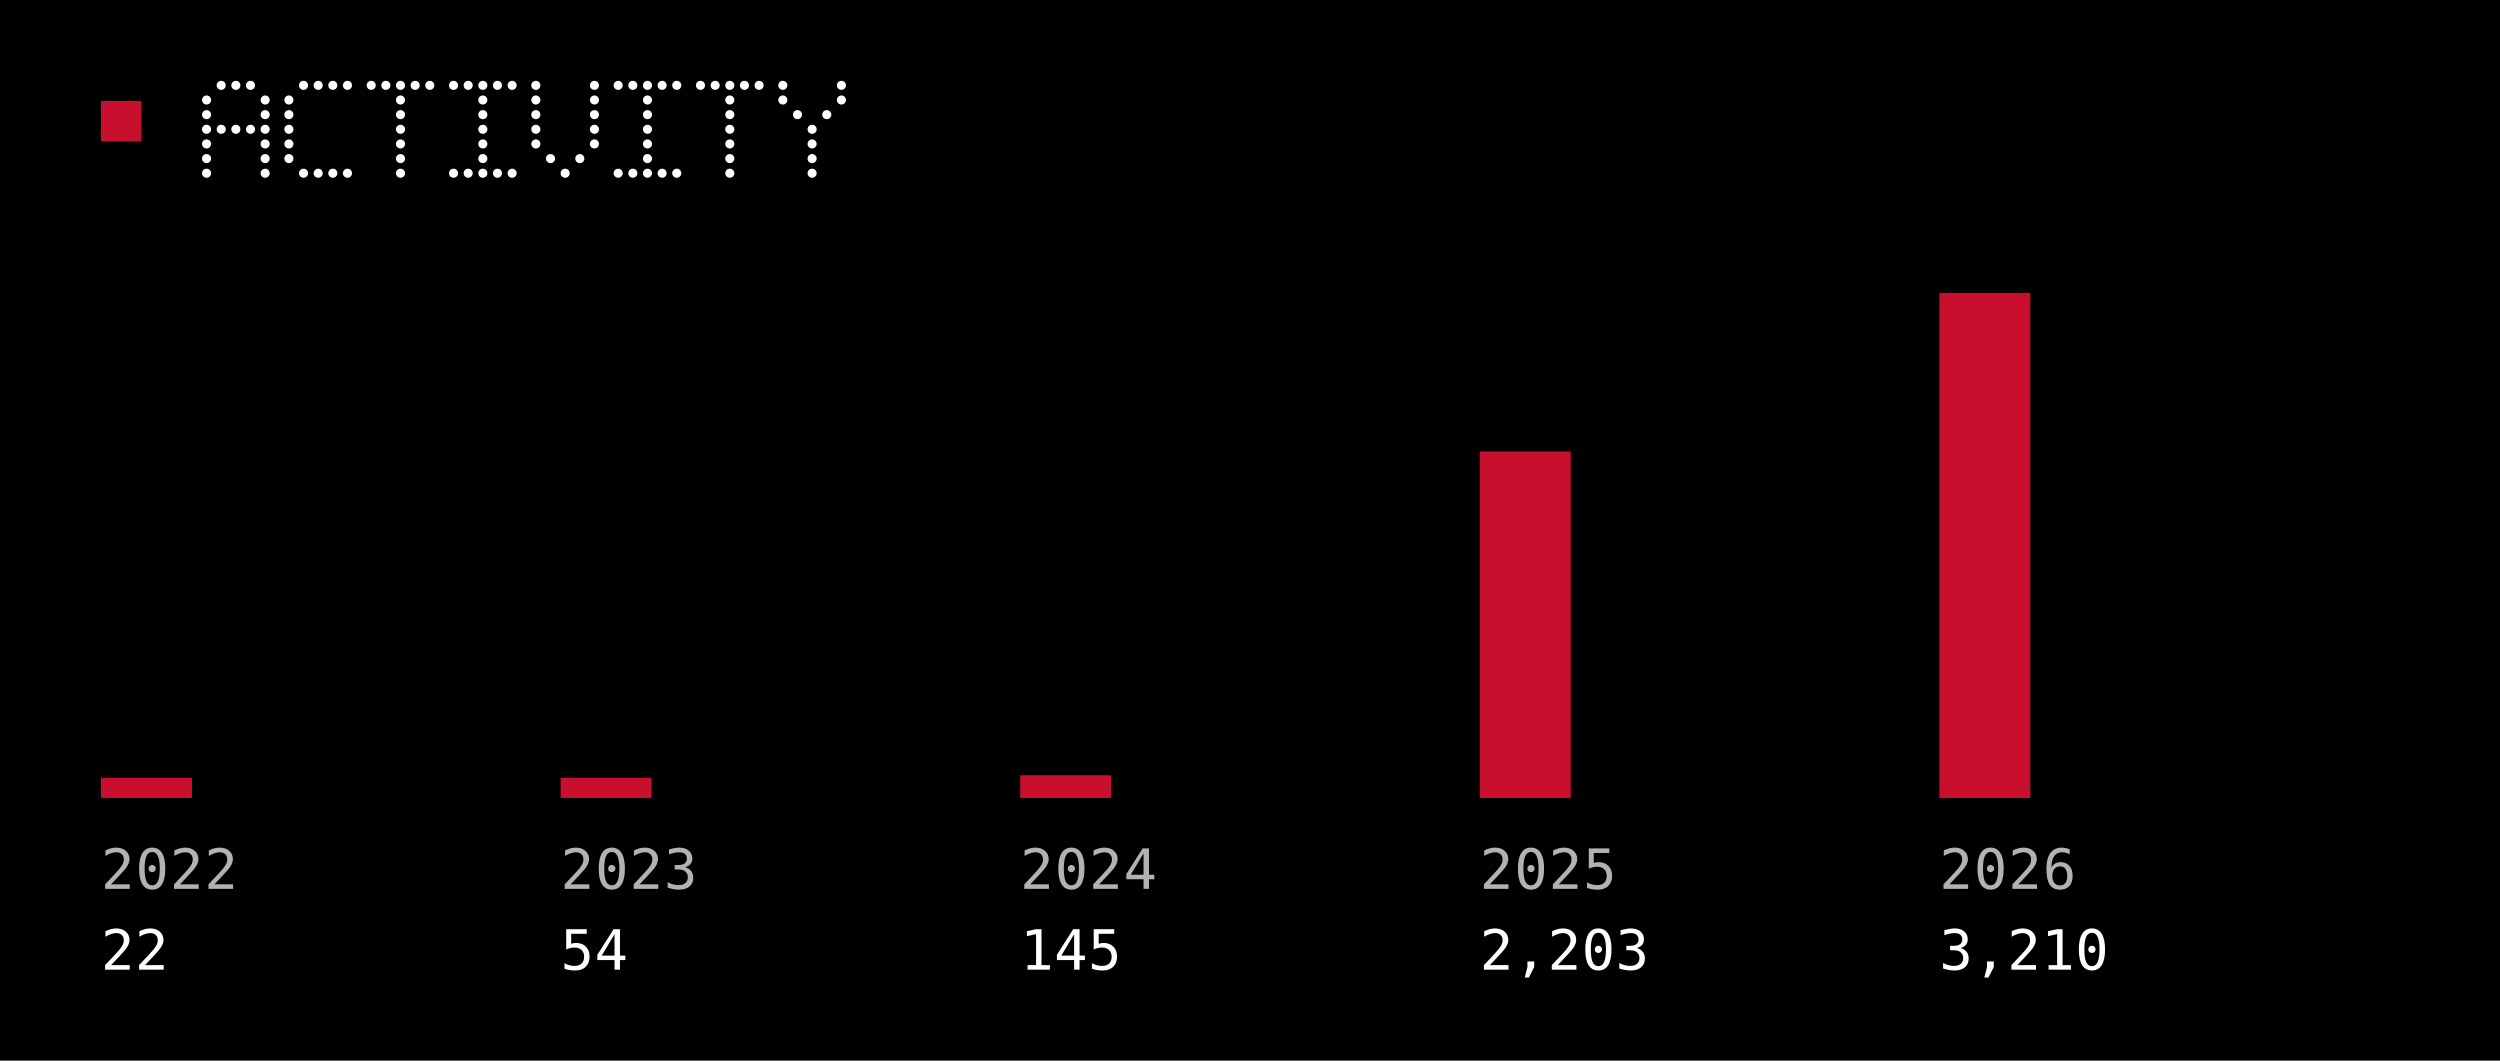
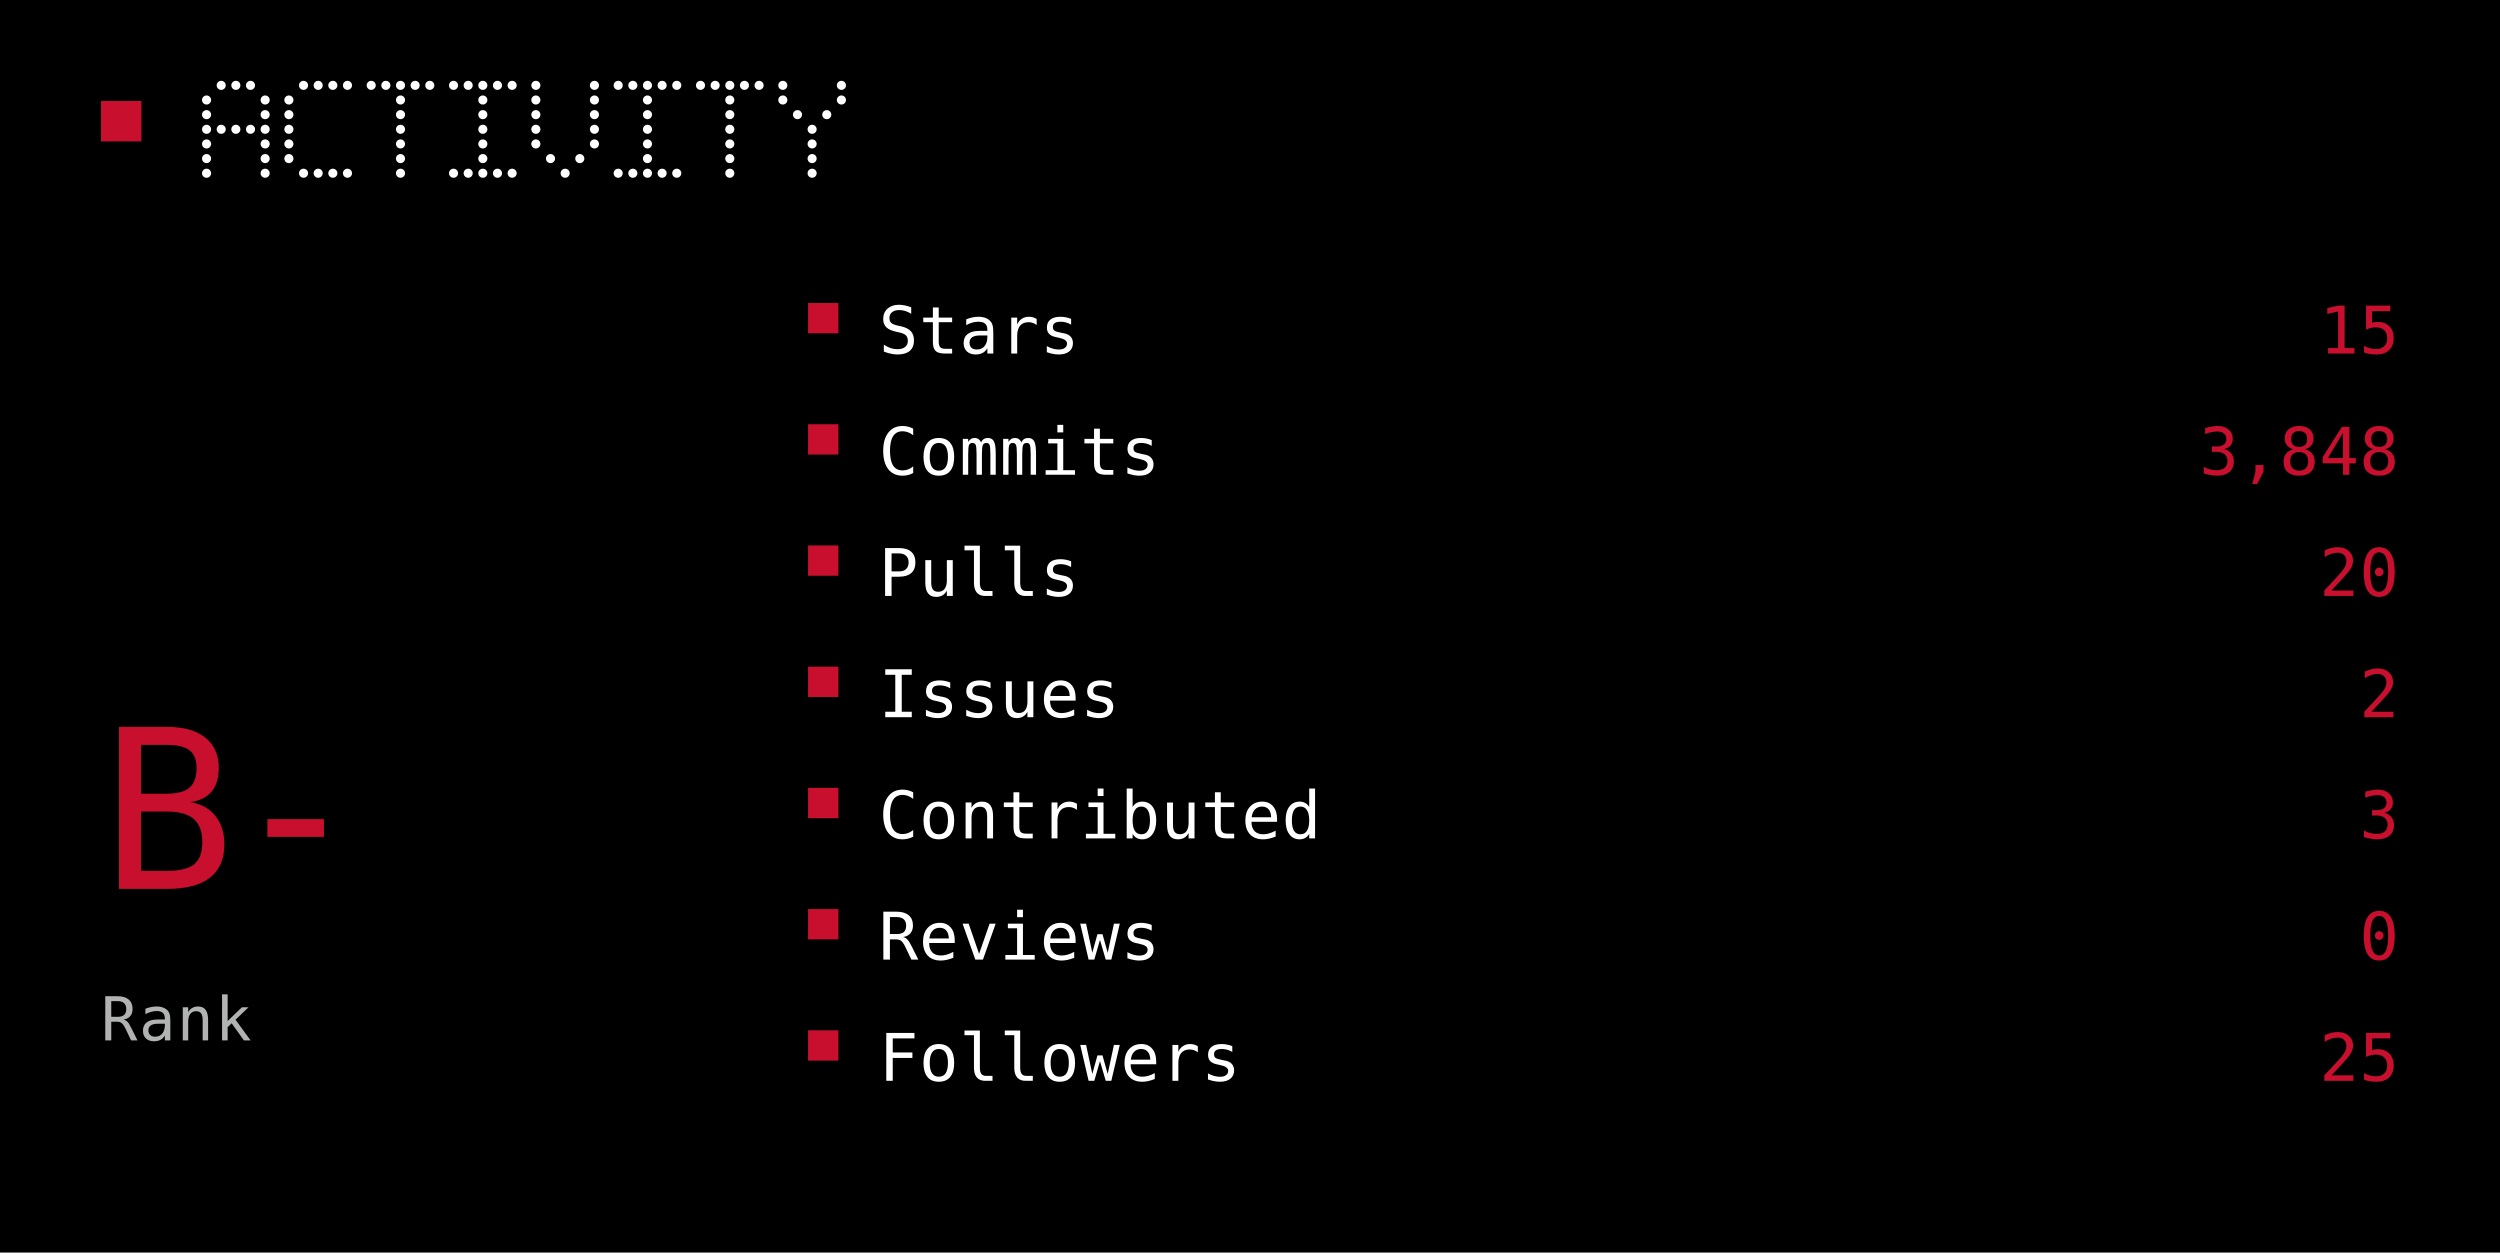
- <svg xmlns="http://www.w3.org/2000/svg" width="495" height="210" viewBox="0 0 495 210" role="img">
-   <rect width="495" height="210" fill="#000000" />
+ <svg xmlns="http://www.w3.org/2000/svg" width="495" height="248" viewBox="0 0 495 248" role="img">
+   <rect width="495" height="248" fill="#000000" />
  <rect x="20" y="20" width="8" height="8" fill="#C8102E" />
  <circle cx="43.8" cy="16.9" r="0.90" fill="#FFFFFF" />
  <circle cx="46.7" cy="16.9" r="0.90" fill="#FFFFFF" />
  <circle cx="49.6" cy="16.9" r="0.90" fill="#FFFFFF" />
  <circle cx="40.9" cy="19.8" r="0.90" fill="#FFFFFF" />
  <circle cx="52.5" cy="19.8" r="0.90" fill="#FFFFFF" />
  <circle cx="40.9" cy="22.7" r="0.90" fill="#FFFFFF" />
  <circle cx="52.5" cy="22.7" r="0.90" fill="#FFFFFF" />
  <circle cx="40.9" cy="25.6" r="0.90" fill="#FFFFFF" />
  <circle cx="43.8" cy="25.6" r="0.90" fill="#FFFFFF" />
  <circle cx="46.7" cy="25.6" r="0.90" fill="#FFFFFF" />
  <circle cx="49.6" cy="25.6" r="0.90" fill="#FFFFFF" />
  <circle cx="52.5" cy="25.6" r="0.90" fill="#FFFFFF" />
  <circle cx="40.9" cy="28.5" r="0.90" fill="#FFFFFF" />
  <circle cx="52.5" cy="28.5" r="0.90" fill="#FFFFFF" />
  <circle cx="40.9" cy="31.4" r="0.90" fill="#FFFFFF" />
  <circle cx="52.5" cy="31.4" r="0.90" fill="#FFFFFF" />
  <circle cx="40.9" cy="34.3" r="0.90" fill="#FFFFFF" />
  <circle cx="52.5" cy="34.3" r="0.90" fill="#FFFFFF" />
  <circle cx="60.1" cy="16.9" r="0.90" fill="#FFFFFF" />
  <circle cx="63.0" cy="16.9" r="0.90" fill="#FFFFFF" />
  <circle cx="65.9" cy="16.9" r="0.90" fill="#FFFFFF" />
  <circle cx="68.8" cy="16.9" r="0.90" fill="#FFFFFF" />
  <circle cx="57.2" cy="19.8" r="0.90" fill="#FFFFFF" />
  <circle cx="57.2" cy="22.7" r="0.90" fill="#FFFFFF" />
  <circle cx="57.2" cy="25.6" r="0.90" fill="#FFFFFF" />
  <circle cx="57.2" cy="28.5" r="0.90" fill="#FFFFFF" />
  <circle cx="57.2" cy="31.4" r="0.90" fill="#FFFFFF" />
  <circle cx="60.1" cy="34.3" r="0.90" fill="#FFFFFF" />
  <circle cx="63.0" cy="34.3" r="0.90" fill="#FFFFFF" />
  <circle cx="65.9" cy="34.3" r="0.90" fill="#FFFFFF" />
  <circle cx="68.8" cy="34.3" r="0.90" fill="#FFFFFF" />
  <circle cx="73.5" cy="16.9" r="0.90" fill="#FFFFFF" />
  <circle cx="76.4" cy="16.9" r="0.90" fill="#FFFFFF" />
  <circle cx="79.3" cy="16.9" r="0.90" fill="#FFFFFF" />
  <circle cx="82.2" cy="16.9" r="0.90" fill="#FFFFFF" />
  <circle cx="85.1" cy="16.9" r="0.90" fill="#FFFFFF" />
  <circle cx="79.3" cy="19.8" r="0.90" fill="#FFFFFF" />
  <circle cx="79.3" cy="22.7" r="0.90" fill="#FFFFFF" />
  <circle cx="79.3" cy="25.6" r="0.90" fill="#FFFFFF" />
  <circle cx="79.3" cy="28.5" r="0.90" fill="#FFFFFF" />
  <circle cx="79.3" cy="31.4" r="0.90" fill="#FFFFFF" />
  <circle cx="79.3" cy="34.3" r="0.90" fill="#FFFFFF" />
  <circle cx="89.8" cy="16.9" r="0.90" fill="#FFFFFF" />
  <circle cx="92.7" cy="16.9" r="0.90" fill="#FFFFFF" />
  <circle cx="95.6" cy="16.9" r="0.90" fill="#FFFFFF" />
  <circle cx="98.5" cy="16.9" r="0.90" fill="#FFFFFF" />
  <circle cx="101.4" cy="16.9" r="0.90" fill="#FFFFFF" />
  <circle cx="95.6" cy="19.8" r="0.90" fill="#FFFFFF" />
  <circle cx="95.6" cy="22.7" r="0.90" fill="#FFFFFF" />
  <circle cx="95.6" cy="25.6" r="0.90" fill="#FFFFFF" />
  <circle cx="95.6" cy="28.5" r="0.90" fill="#FFFFFF" />
  <circle cx="95.6" cy="31.4" r="0.90" fill="#FFFFFF" />
  <circle cx="89.8" cy="34.3" r="0.90" fill="#FFFFFF" />
  <circle cx="92.7" cy="34.3" r="0.90" fill="#FFFFFF" />
  <circle cx="95.6" cy="34.3" r="0.90" fill="#FFFFFF" />
  <circle cx="98.5" cy="34.3" r="0.90" fill="#FFFFFF" />
  <circle cx="101.4" cy="34.3" r="0.90" fill="#FFFFFF" />
  <circle cx="106.1" cy="16.9" r="0.90" fill="#FFFFFF" />
  <circle cx="117.7" cy="16.9" r="0.90" fill="#FFFFFF" />
  <circle cx="106.1" cy="19.8" r="0.90" fill="#FFFFFF" />
  <circle cx="117.7" cy="19.8" r="0.90" fill="#FFFFFF" />
  <circle cx="106.1" cy="22.7" r="0.90" fill="#FFFFFF" />
  <circle cx="117.7" cy="22.7" r="0.90" fill="#FFFFFF" />
  <circle cx="106.1" cy="25.6" r="0.90" fill="#FFFFFF" />
  <circle cx="117.7" cy="25.6" r="0.90" fill="#FFFFFF" />
  <circle cx="106.1" cy="28.5" r="0.90" fill="#FFFFFF" />
  <circle cx="117.7" cy="28.5" r="0.90" fill="#FFFFFF" />
  <circle cx="109.0" cy="31.4" r="0.90" fill="#FFFFFF" />
  <circle cx="114.8" cy="31.4" r="0.90" fill="#FFFFFF" />
  <circle cx="111.9" cy="34.3" r="0.90" fill="#FFFFFF" />
  <circle cx="122.4" cy="16.9" r="0.90" fill="#FFFFFF" />
  <circle cx="125.3" cy="16.9" r="0.90" fill="#FFFFFF" />
  <circle cx="128.2" cy="16.9" r="0.90" fill="#FFFFFF" />
  <circle cx="131.1" cy="16.9" r="0.90" fill="#FFFFFF" />
  <circle cx="134.0" cy="16.9" r="0.90" fill="#FFFFFF" />
  <circle cx="128.2" cy="19.8" r="0.90" fill="#FFFFFF" />
  <circle cx="128.2" cy="22.7" r="0.90" fill="#FFFFFF" />
  <circle cx="128.2" cy="25.6" r="0.90" fill="#FFFFFF" />
  <circle cx="128.2" cy="28.5" r="0.90" fill="#FFFFFF" />
  <circle cx="128.2" cy="31.4" r="0.90" fill="#FFFFFF" />
  <circle cx="122.4" cy="34.3" r="0.90" fill="#FFFFFF" />
  <circle cx="125.3" cy="34.3" r="0.90" fill="#FFFFFF" />
  <circle cx="128.2" cy="34.3" r="0.90" fill="#FFFFFF" />
  <circle cx="131.1" cy="34.3" r="0.90" fill="#FFFFFF" />
  <circle cx="134.0" cy="34.3" r="0.90" fill="#FFFFFF" />
  <circle cx="138.7" cy="16.9" r="0.90" fill="#FFFFFF" />
  <circle cx="141.6" cy="16.9" r="0.90" fill="#FFFFFF" />
  <circle cx="144.5" cy="16.9" r="0.90" fill="#FFFFFF" />
  <circle cx="147.4" cy="16.9" r="0.90" fill="#FFFFFF" />
  <circle cx="150.3" cy="16.9" r="0.90" fill="#FFFFFF" />
  <circle cx="144.5" cy="19.8" r="0.90" fill="#FFFFFF" />
  <circle cx="144.5" cy="22.7" r="0.90" fill="#FFFFFF" />
  <circle cx="144.5" cy="25.6" r="0.90" fill="#FFFFFF" />
  <circle cx="144.5" cy="28.5" r="0.90" fill="#FFFFFF" />
  <circle cx="144.5" cy="31.4" r="0.90" fill="#FFFFFF" />
  <circle cx="144.5" cy="34.3" r="0.90" fill="#FFFFFF" />
  <circle cx="155.0" cy="16.9" r="0.90" fill="#FFFFFF" />
  <circle cx="166.6" cy="16.9" r="0.90" fill="#FFFFFF" />
  <circle cx="155.0" cy="19.8" r="0.90" fill="#FFFFFF" />
  <circle cx="166.6" cy="19.8" r="0.90" fill="#FFFFFF" />
  <circle cx="157.9" cy="22.7" r="0.90" fill="#FFFFFF" />
  <circle cx="163.7" cy="22.7" r="0.90" fill="#FFFFFF" />
  <circle cx="160.8" cy="25.6" r="0.90" fill="#FFFFFF" />
  <circle cx="160.8" cy="28.5" r="0.90" fill="#FFFFFF" />
  <circle cx="160.8" cy="31.4" r="0.90" fill="#FFFFFF" />
  <circle cx="160.8" cy="34.3" r="0.90" fill="#FFFFFF" />
-   <rect x="20.0" y="154.0" width="18" height="4.0" fill="#C8102E" />
-   <text x="20.0" y="176" fill="#B1B3B3" font-family="ui-monospace, Geist Mono, monospace" font-size="11" letter-spacing="0.2" dominant-baseline="auto">2022</text>
-   <text x="20.0" y="192" fill="#FFFFFF" font-family="ui-monospace, Geist Mono, monospace" font-size="11" letter-spacing="0.1" dominant-baseline="auto">22</text>
-   <rect x="111.0" y="154.0" width="18" height="4.0" fill="#C8102E" />
-   <text x="111.0" y="176" fill="#B1B3B3" font-family="ui-monospace, Geist Mono, monospace" font-size="11" letter-spacing="0.2" dominant-baseline="auto">2023</text>
-   <text x="111.0" y="192" fill="#FFFFFF" font-family="ui-monospace, Geist Mono, monospace" font-size="11" letter-spacing="0.1" dominant-baseline="auto">54</text>
-   <rect x="202.0" y="153.5" width="18" height="4.5" fill="#C8102E" />
-   <text x="202.0" y="176" fill="#B1B3B3" font-family="ui-monospace, Geist Mono, monospace" font-size="11" letter-spacing="0.2" dominant-baseline="auto">2024</text>
-   <text x="202.0" y="192" fill="#FFFFFF" font-family="ui-monospace, Geist Mono, monospace" font-size="11" letter-spacing="0.1" dominant-baseline="auto">145</text>
-   <rect x="293.0" y="89.4" width="18" height="68.6" fill="#C8102E" />
-   <text x="293.0" y="176" fill="#B1B3B3" font-family="ui-monospace, Geist Mono, monospace" font-size="11" letter-spacing="0.2" dominant-baseline="auto">2025</text>
-   <text x="293.0" y="192" fill="#FFFFFF" font-family="ui-monospace, Geist Mono, monospace" font-size="11" letter-spacing="0.1" dominant-baseline="auto">2,203</text>
-   <rect x="384.0" y="58.0" width="18" height="100.0" fill="#C8102E" />
-   <text x="384.0" y="176" fill="#B1B3B3" font-family="ui-monospace, Geist Mono, monospace" font-size="11" letter-spacing="0.2" dominant-baseline="auto">2026</text>
-   <text x="384.0" y="192" fill="#FFFFFF" font-family="ui-monospace, Geist Mono, monospace" font-size="11" letter-spacing="0.1" dominant-baseline="auto">3,210</text>
+   <text x="20" y="176" fill="#C8102E" text-anchor="start" font-family="ui-monospace, Geist Mono, monospace" font-size="44" letter-spacing="-1.2" dominant-baseline="auto">B-</text>
+   <text x="20" y="206" fill="#B1B3B3" text-anchor="start" font-family="ui-monospace, Geist Mono, monospace" font-size="12" letter-spacing="0.3" dominant-baseline="auto">Rank</text>
+   <rect x="160" y="60" width="6" height="6" fill="#C8102E" />
+   <text x="174" y="70" fill="#FFFFFF" text-anchor="start" font-family="ui-monospace, Geist Mono, monospace" font-size="13" letter-spacing="0.15" dominant-baseline="auto">Stars</text>
+   <text x="475" y="70" fill="#C8102E" text-anchor="end" font-family="ui-monospace, Geist Mono, monospace" font-size="13" letter-spacing="0.1" dominant-baseline="auto">15</text>
+   <rect x="160" y="84" width="6" height="6" fill="#C8102E" />
+   <text x="174" y="94" fill="#FFFFFF" text-anchor="start" font-family="ui-monospace, Geist Mono, monospace" font-size="13" letter-spacing="0.15" dominant-baseline="auto">Commits</text>
+   <text x="475" y="94" fill="#C8102E" text-anchor="end" font-family="ui-monospace, Geist Mono, monospace" font-size="13" letter-spacing="0.1" dominant-baseline="auto">3,848</text>
+   <rect x="160" y="108" width="6" height="6" fill="#C8102E" />
+   <text x="174" y="118" fill="#FFFFFF" text-anchor="start" font-family="ui-monospace, Geist Mono, monospace" font-size="13" letter-spacing="0.15" dominant-baseline="auto">Pulls</text>
+   <text x="475" y="118" fill="#C8102E" text-anchor="end" font-family="ui-monospace, Geist Mono, monospace" font-size="13" letter-spacing="0.1" dominant-baseline="auto">20</text>
+   <rect x="160" y="132" width="6" height="6" fill="#C8102E" />
+   <text x="174" y="142" fill="#FFFFFF" text-anchor="start" font-family="ui-monospace, Geist Mono, monospace" font-size="13" letter-spacing="0.15" dominant-baseline="auto">Issues</text>
+   <text x="475" y="142" fill="#C8102E" text-anchor="end" font-family="ui-monospace, Geist Mono, monospace" font-size="13" letter-spacing="0.1" dominant-baseline="auto">2</text>
+   <rect x="160" y="156" width="6" height="6" fill="#C8102E" />
+   <text x="174" y="166" fill="#FFFFFF" text-anchor="start" font-family="ui-monospace, Geist Mono, monospace" font-size="13" letter-spacing="0.15" dominant-baseline="auto">Contributed</text>
+   <text x="475" y="166" fill="#C8102E" text-anchor="end" font-family="ui-monospace, Geist Mono, monospace" font-size="13" letter-spacing="0.1" dominant-baseline="auto">3</text>
+   <rect x="160" y="180" width="6" height="6" fill="#C8102E" />
+   <text x="174" y="190" fill="#FFFFFF" text-anchor="start" font-family="ui-monospace, Geist Mono, monospace" font-size="13" letter-spacing="0.15" dominant-baseline="auto">Reviews</text>
+   <text x="475" y="190" fill="#C8102E" text-anchor="end" font-family="ui-monospace, Geist Mono, monospace" font-size="13" letter-spacing="0.1" dominant-baseline="auto">0</text>
+   <rect x="160" y="204" width="6" height="6" fill="#C8102E" />
+   <text x="174" y="214" fill="#FFFFFF" text-anchor="start" font-family="ui-monospace, Geist Mono, monospace" font-size="13" letter-spacing="0.15" dominant-baseline="auto">Followers</text>
+   <text x="475" y="214" fill="#C8102E" text-anchor="end" font-family="ui-monospace, Geist Mono, monospace" font-size="13" letter-spacing="0.1" dominant-baseline="auto">25</text>
</svg>
